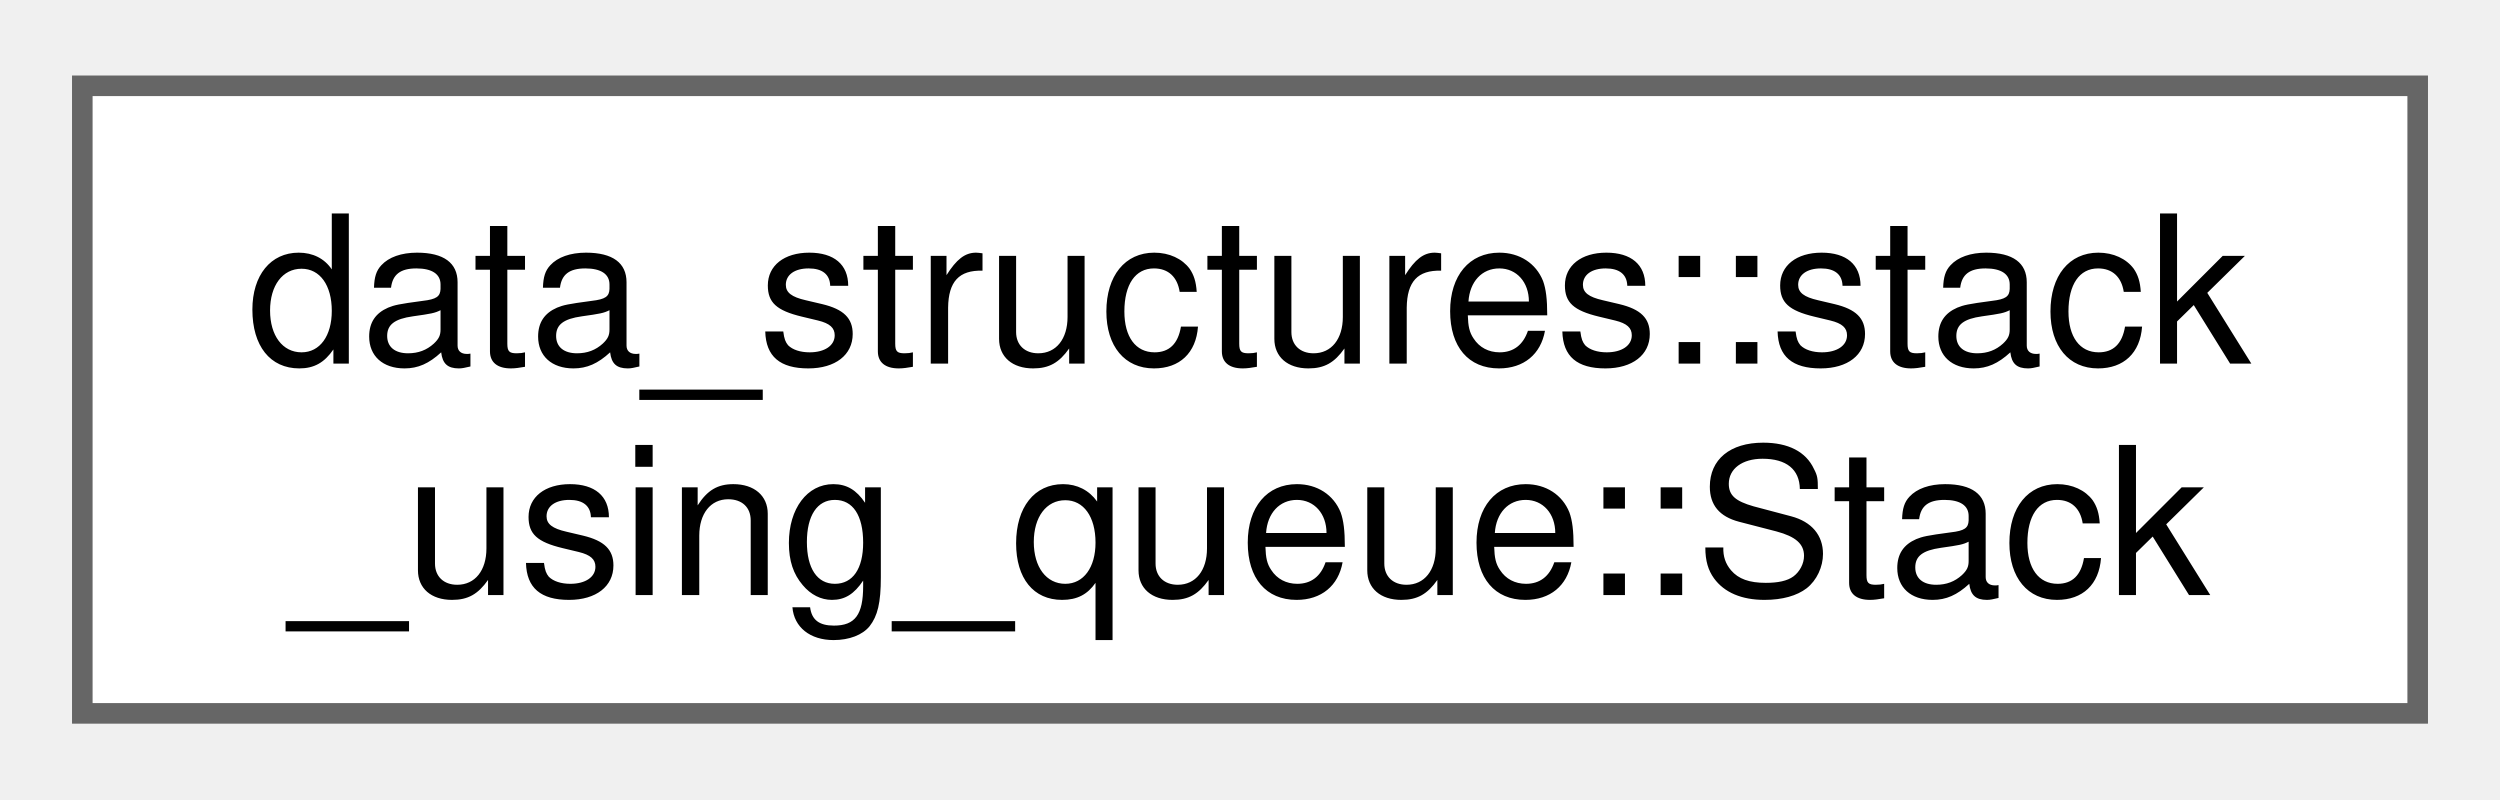
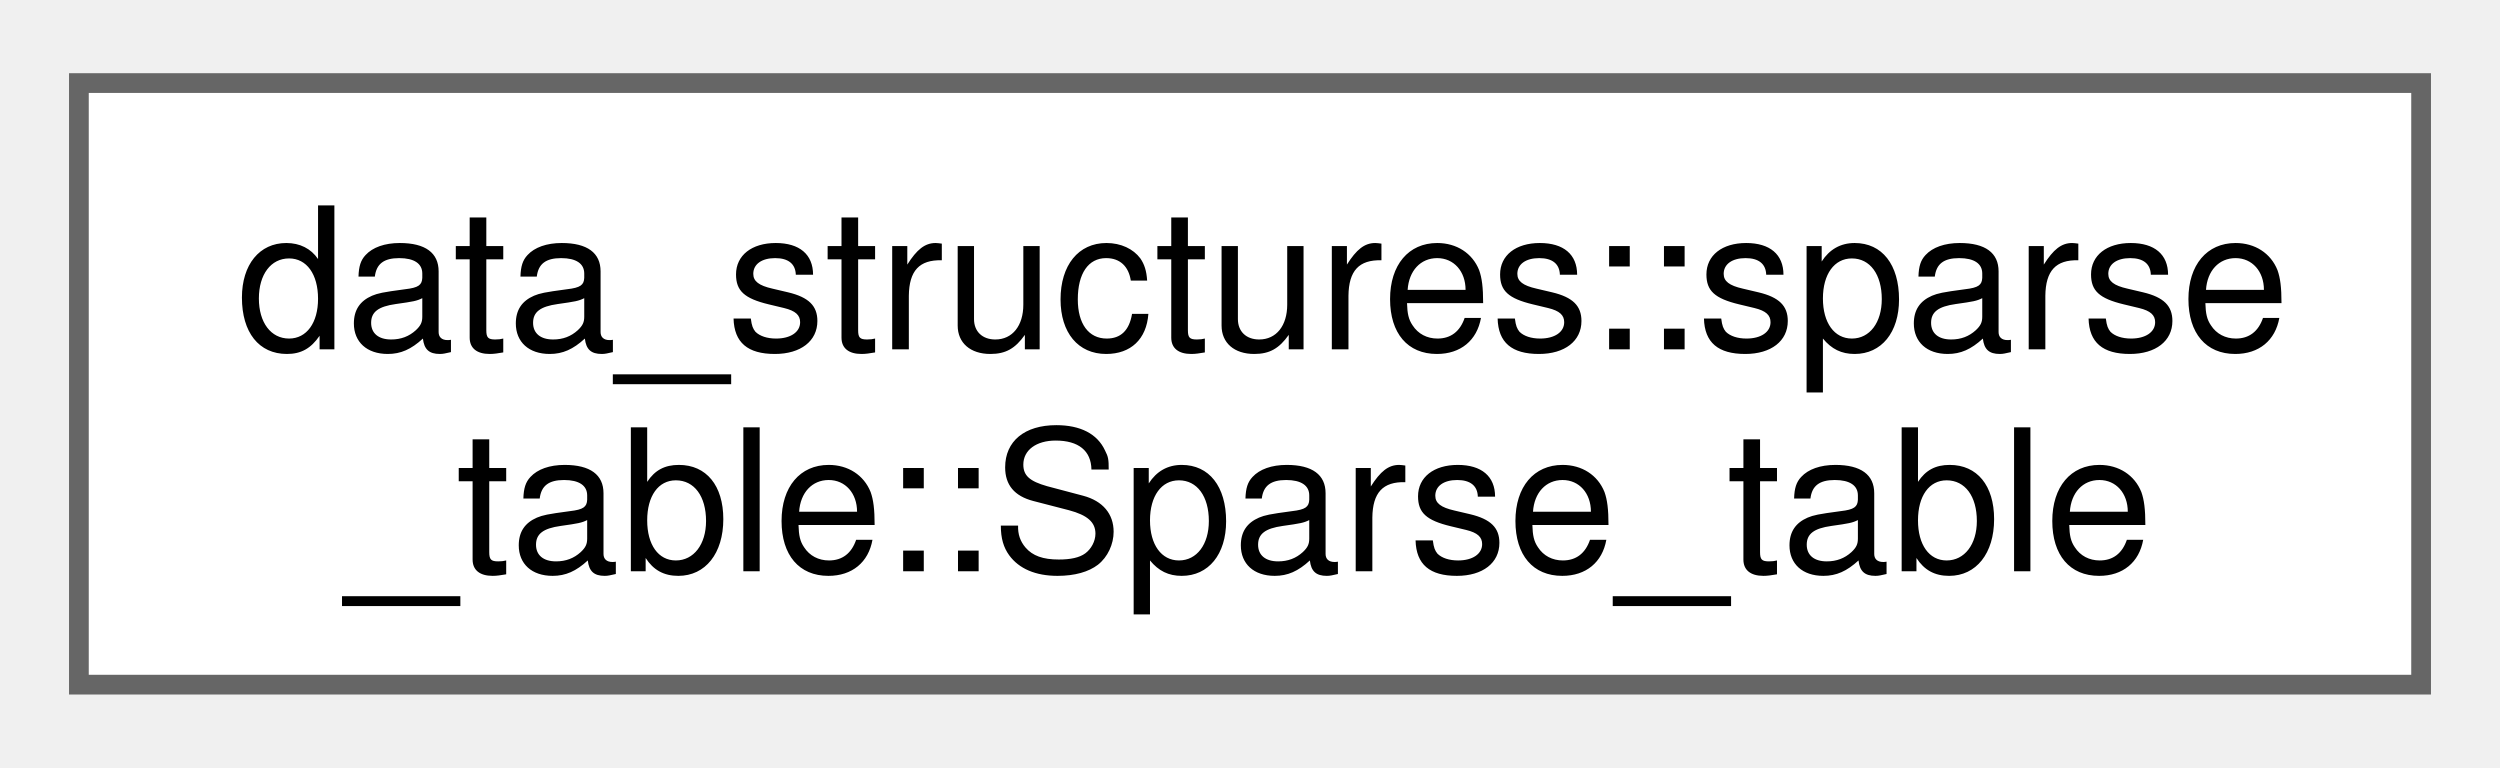
- <svg xmlns="http://www.w3.org/2000/svg" xmlns:xlink="http://www.w3.org/1999/xlink" width="122pt" height="39pt" viewBox="0.00 0.00 121.50 38.50">
+ <svg xmlns="http://www.w3.org/2000/svg" xmlns:xlink="http://www.w3.org/1999/xlink" width="127pt" height="39pt" viewBox="0.00 0.00 126.75 38.50">
  <g id="graph0" class="graph" transform="scale(1 1) rotate(0) translate(4 34.5)">
    <g id="node1" class="node">
      <g id="a_node1">
-         <a xlink:href="db/d5b/structdata__structures_1_1stack__using__queue_1_1_stack.html" target="_top" xlink:title="Stack Class implementation for basic methods of Stack Data Structure.">
-           <polygon fill="white" stroke="#666666" points="113.5,-30.5 0,-30.5 0,0 113.5,0 113.5,-30.5" />
-           <text text-anchor="start" x="8" y="-17" font-family="Helvetica,sans-Serif" font-size="10.00">data_structures::stack</text>
-           <text text-anchor="middle" x="56.75" y="-5.75" font-family="Helvetica,sans-Serif" font-size="10.00">_using_queue::Stack</text>
+         <a xlink:href="da/d37/structdata__structures_1_1sparse__table_1_1_sparse__table.html" target="_top" xlink:title=" ">
+           <polygon fill="white" stroke="#666666" points="118.75,-30.5 0,-30.5 0,0 118.75,0 118.75,-30.5" />
+           <text text-anchor="start" x="8" y="-17" font-family="Helvetica,sans-Serif" font-size="10.00">data_structures::sparse</text>
+           <text text-anchor="middle" x="59.38" y="-5.75" font-family="Helvetica,sans-Serif" font-size="10.00">_table::Sparse_table</text>
        </a>
      </g>
    </g>
  </g>
</svg>
